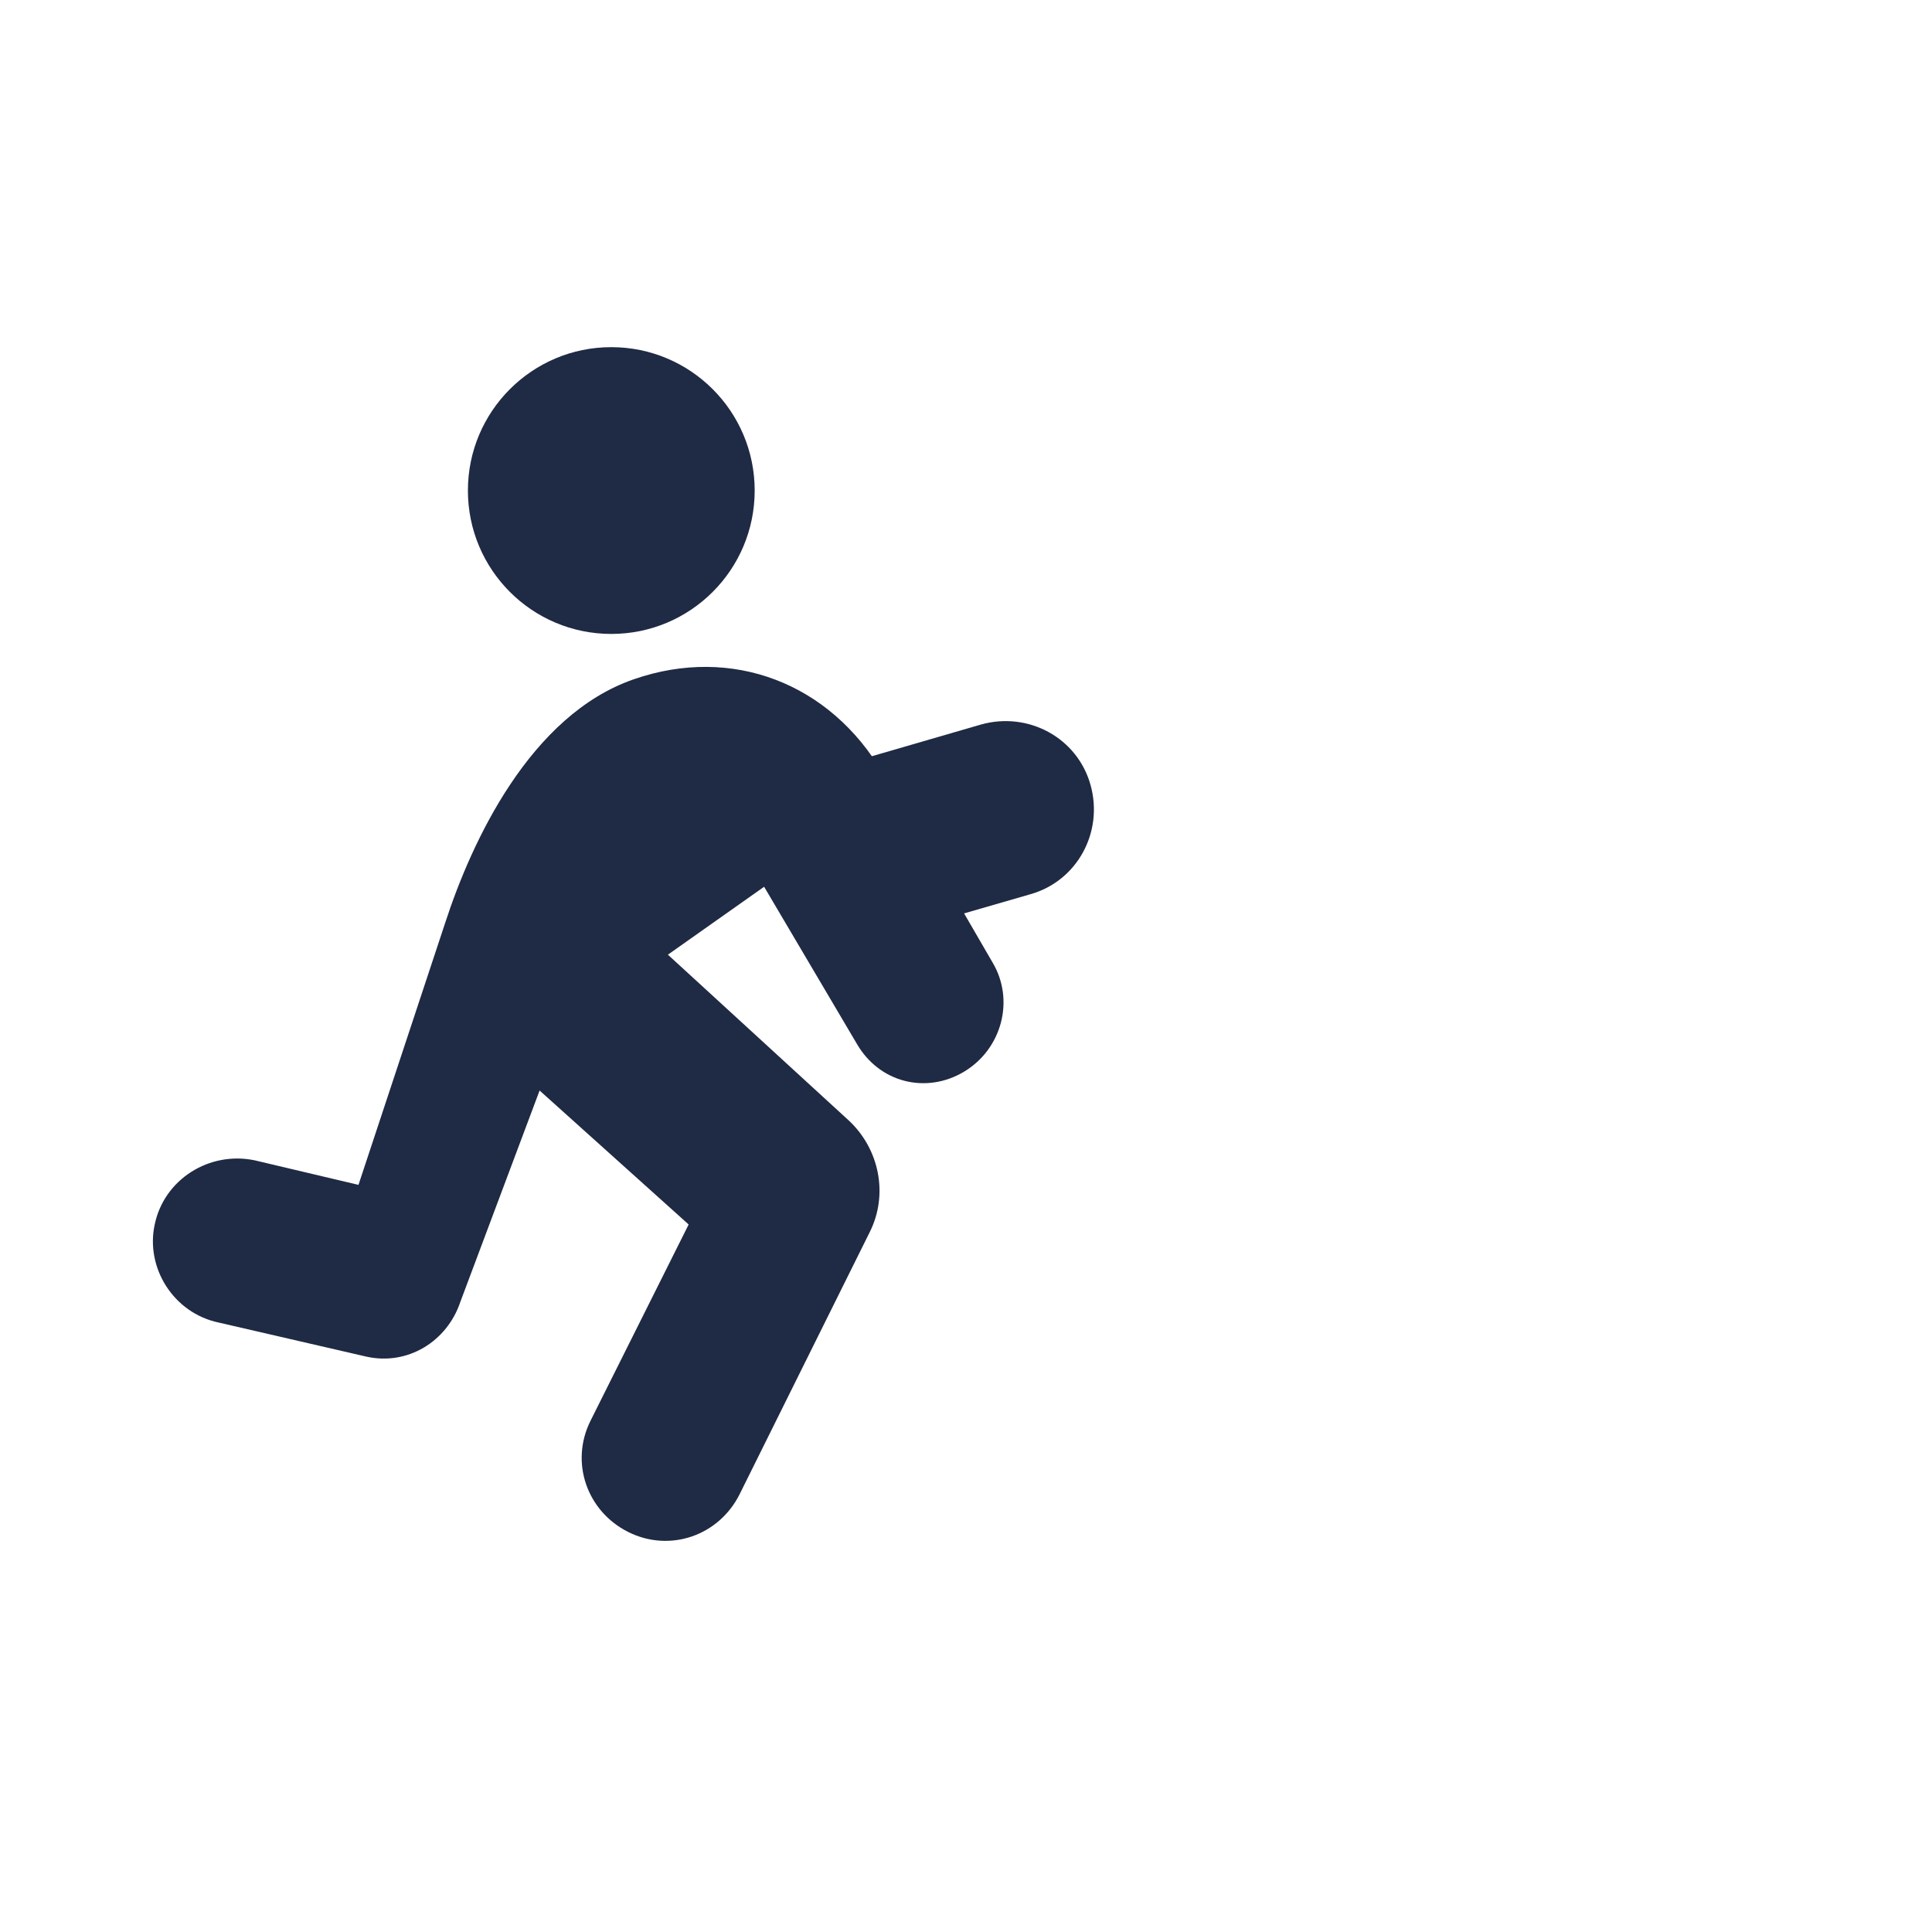
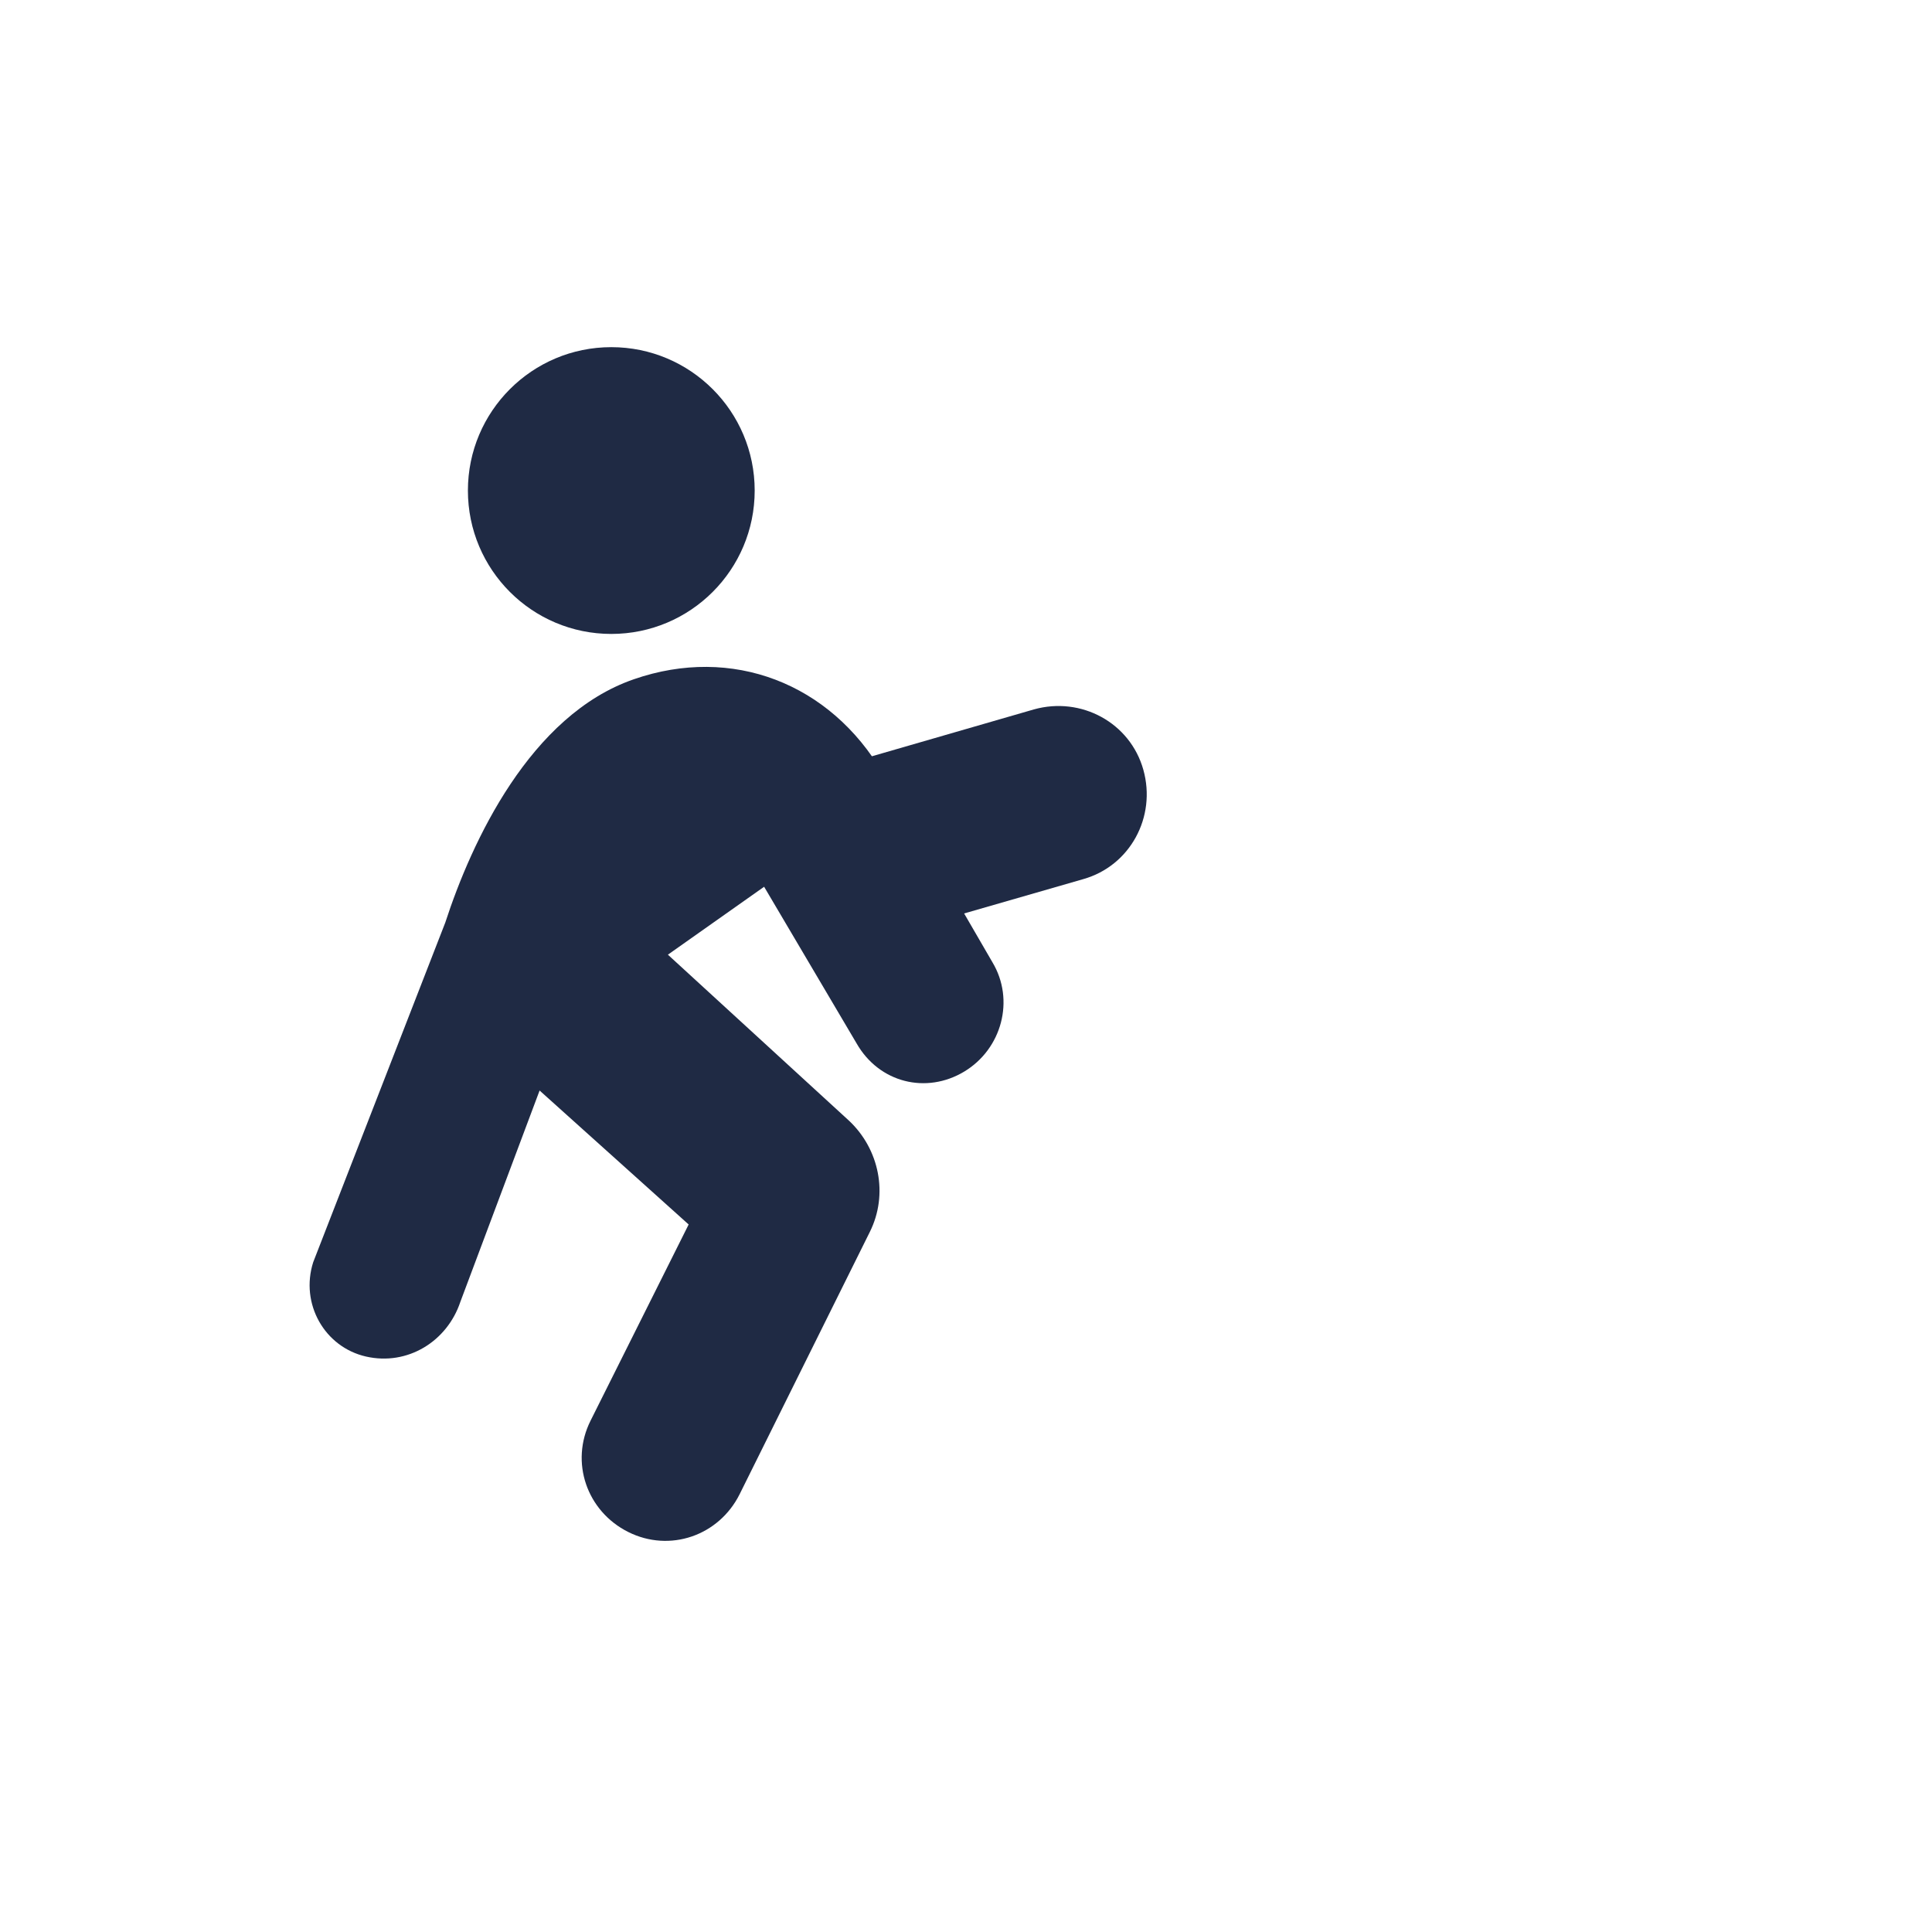
<svg xmlns="http://www.w3.org/2000/svg" width="1024" height="1024" viewBox="0 0 1024 1024" version="1.1">
  <g fill="#1f2a44">
    <circle cx="324" cy="260" r="76" />
-     <path d="M 336 360 C 388 342 440 362 468 410 L 526 510 C 538 530 531 556 511 568 C 491 580 466 574 454 553 L 405 470 L 354 506 L 450 594 C 466 609 471 633 461 653 L 392 792 C 381 814 355 823 333 812 C 311 801 302 775 313 753 L 365 649 L 286 578 L 244 690 C 237 711 216 724 194 719 L 116 701 C 92 696 77 672 82 649 C 87 625 111 610 135 615 L 190 628 L 236 489 C 250 446 281 379 336 360 Z" />
-     <path d="M 427 411 L 520 384 C 545 377 571 391 578 416 C 585 441 571 467 546 474 L 456 500 Z" />
+     <path d="M 336 360 C 388 342 440 362 468 410 L 526 510 C 538 530 531 556 511 568 C 491 580 466 574 454 553 L 405 470 L 354 506 L 450 594 C 466 609 471 633 461 653 L 392 792 C 381 814 355 823 333 812 C 311 801 302 775 313 753 L 365 649 L 286 578 L 244 690 C 237 711 216 724 194 719 C 172 714 159 691 166 669 L 236 489 C 250 446 281 379 336 360 Z" />
+     <path d="M 427 411 L 548 376 C 573 369 599 383 606 408 C 613 433 599 459 574 466 L 456 500 Z" />
  </g>
</svg>
